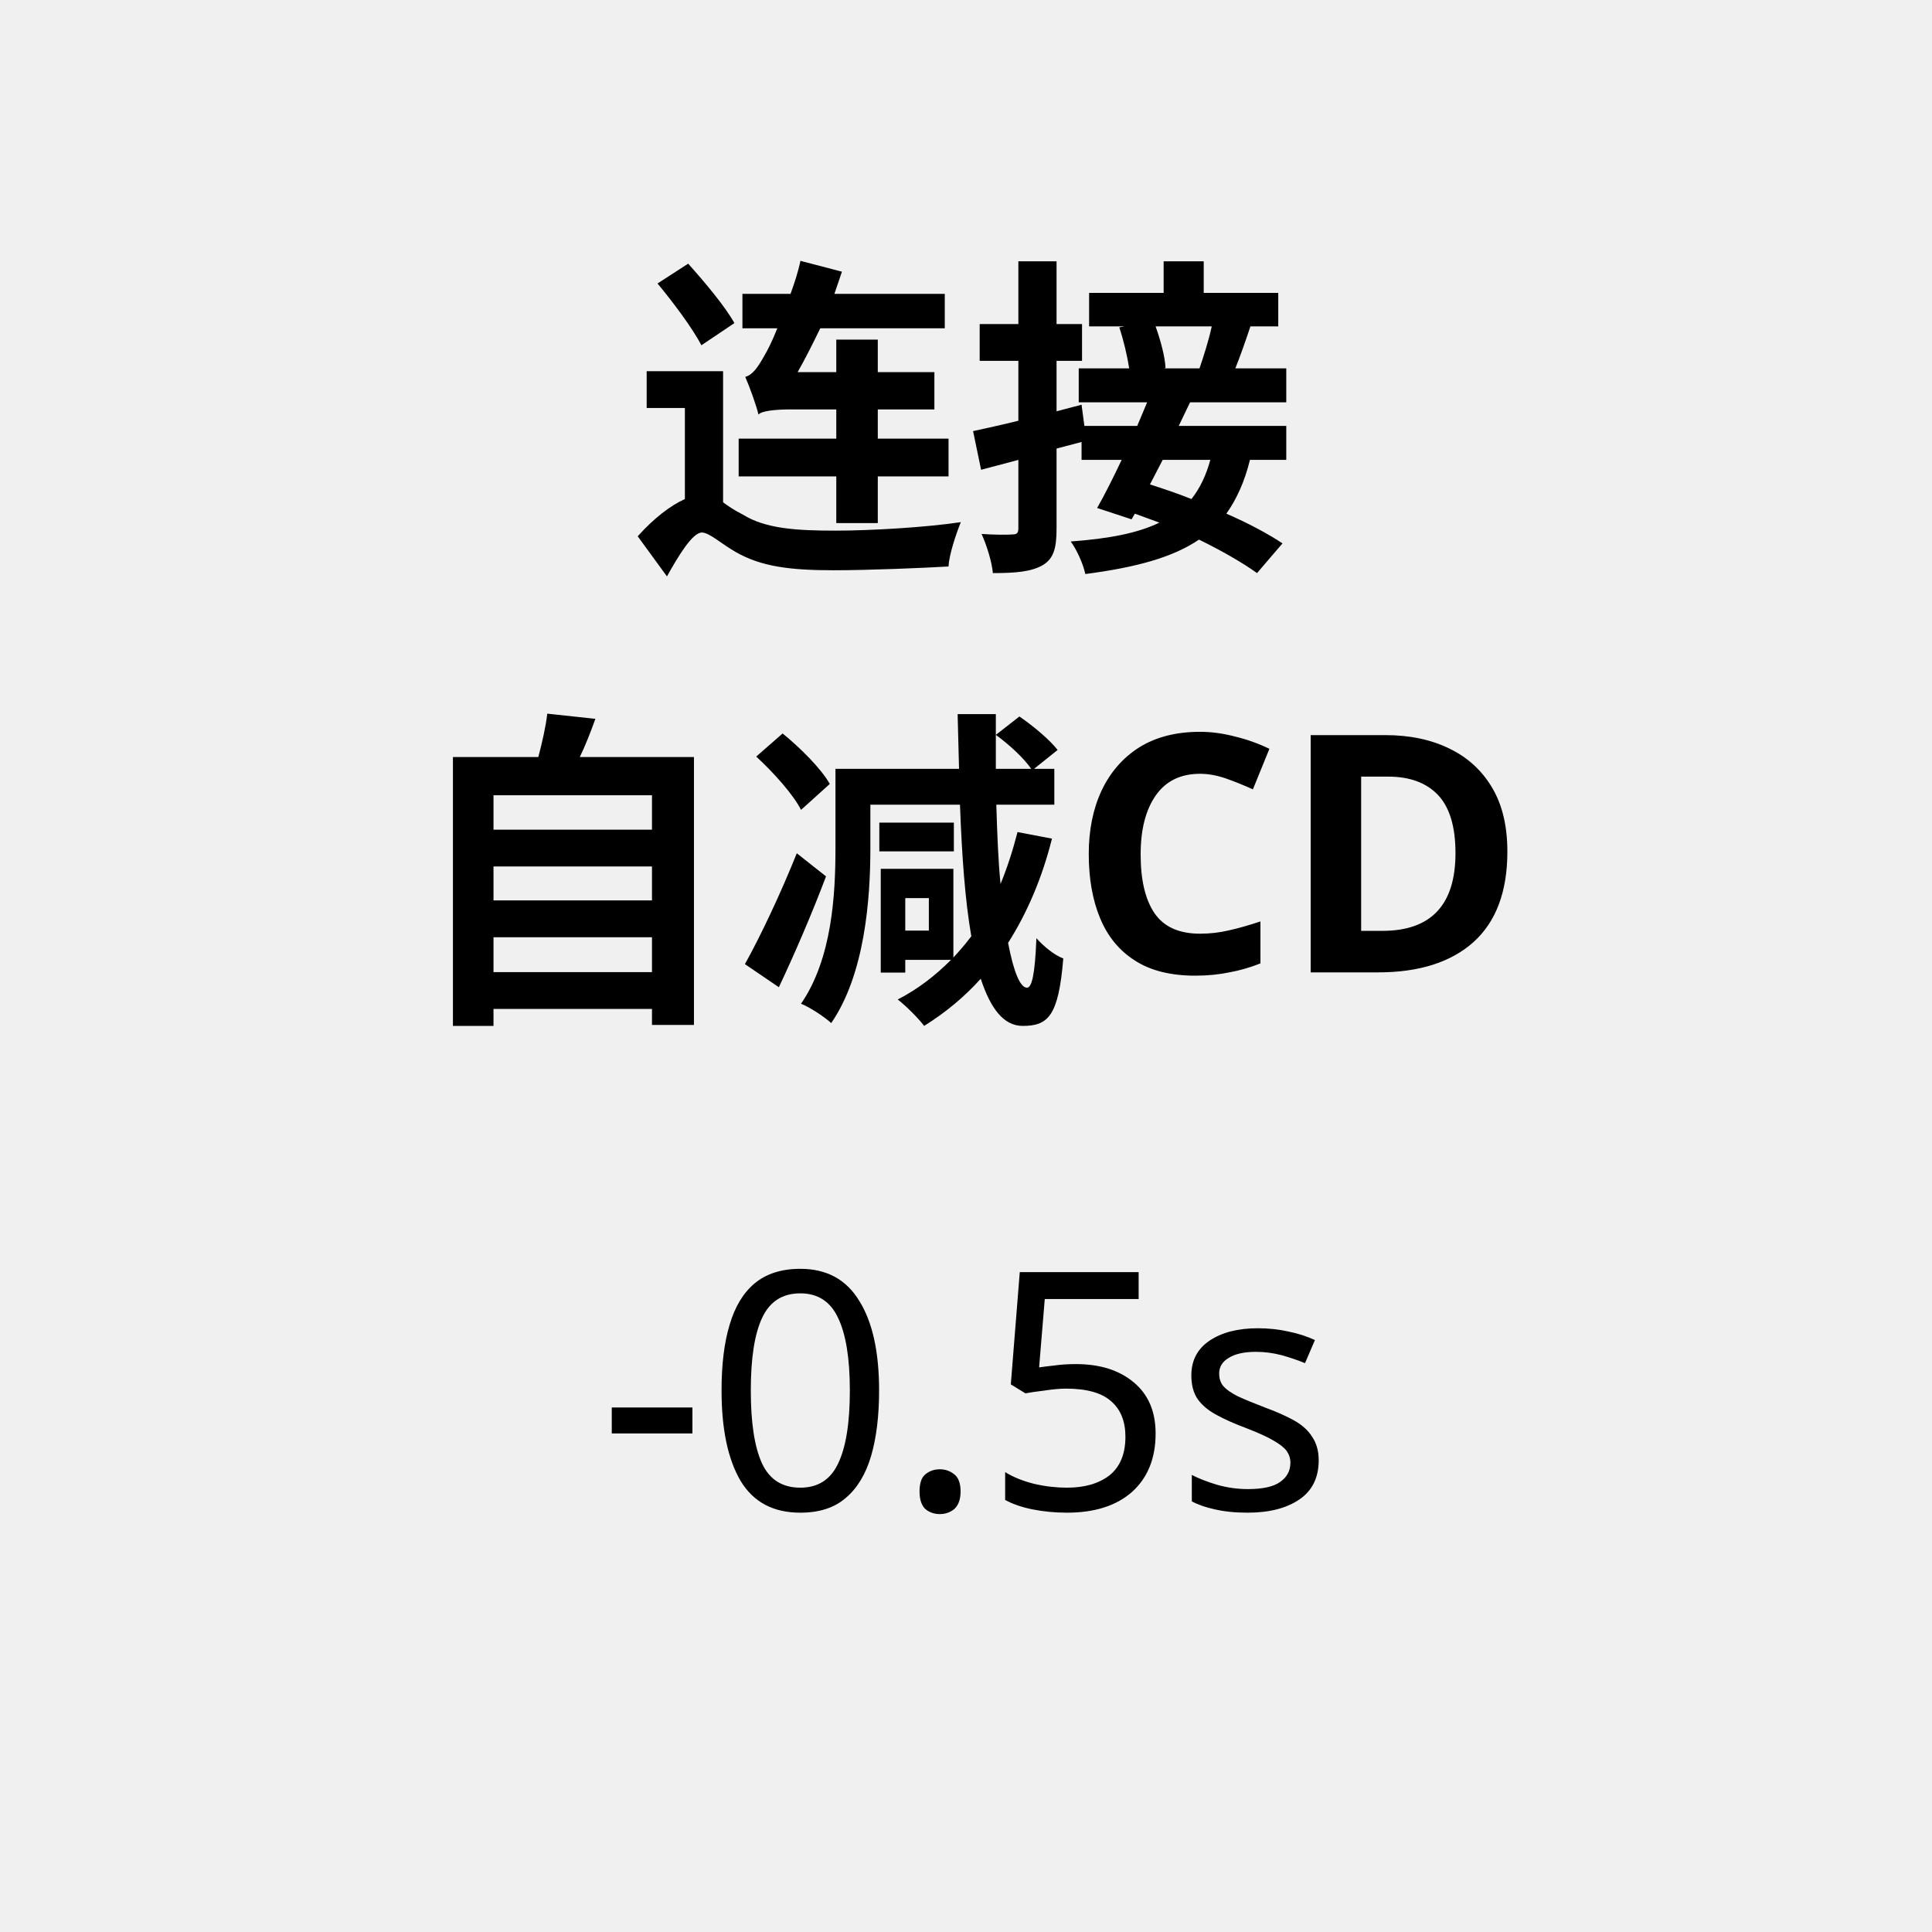
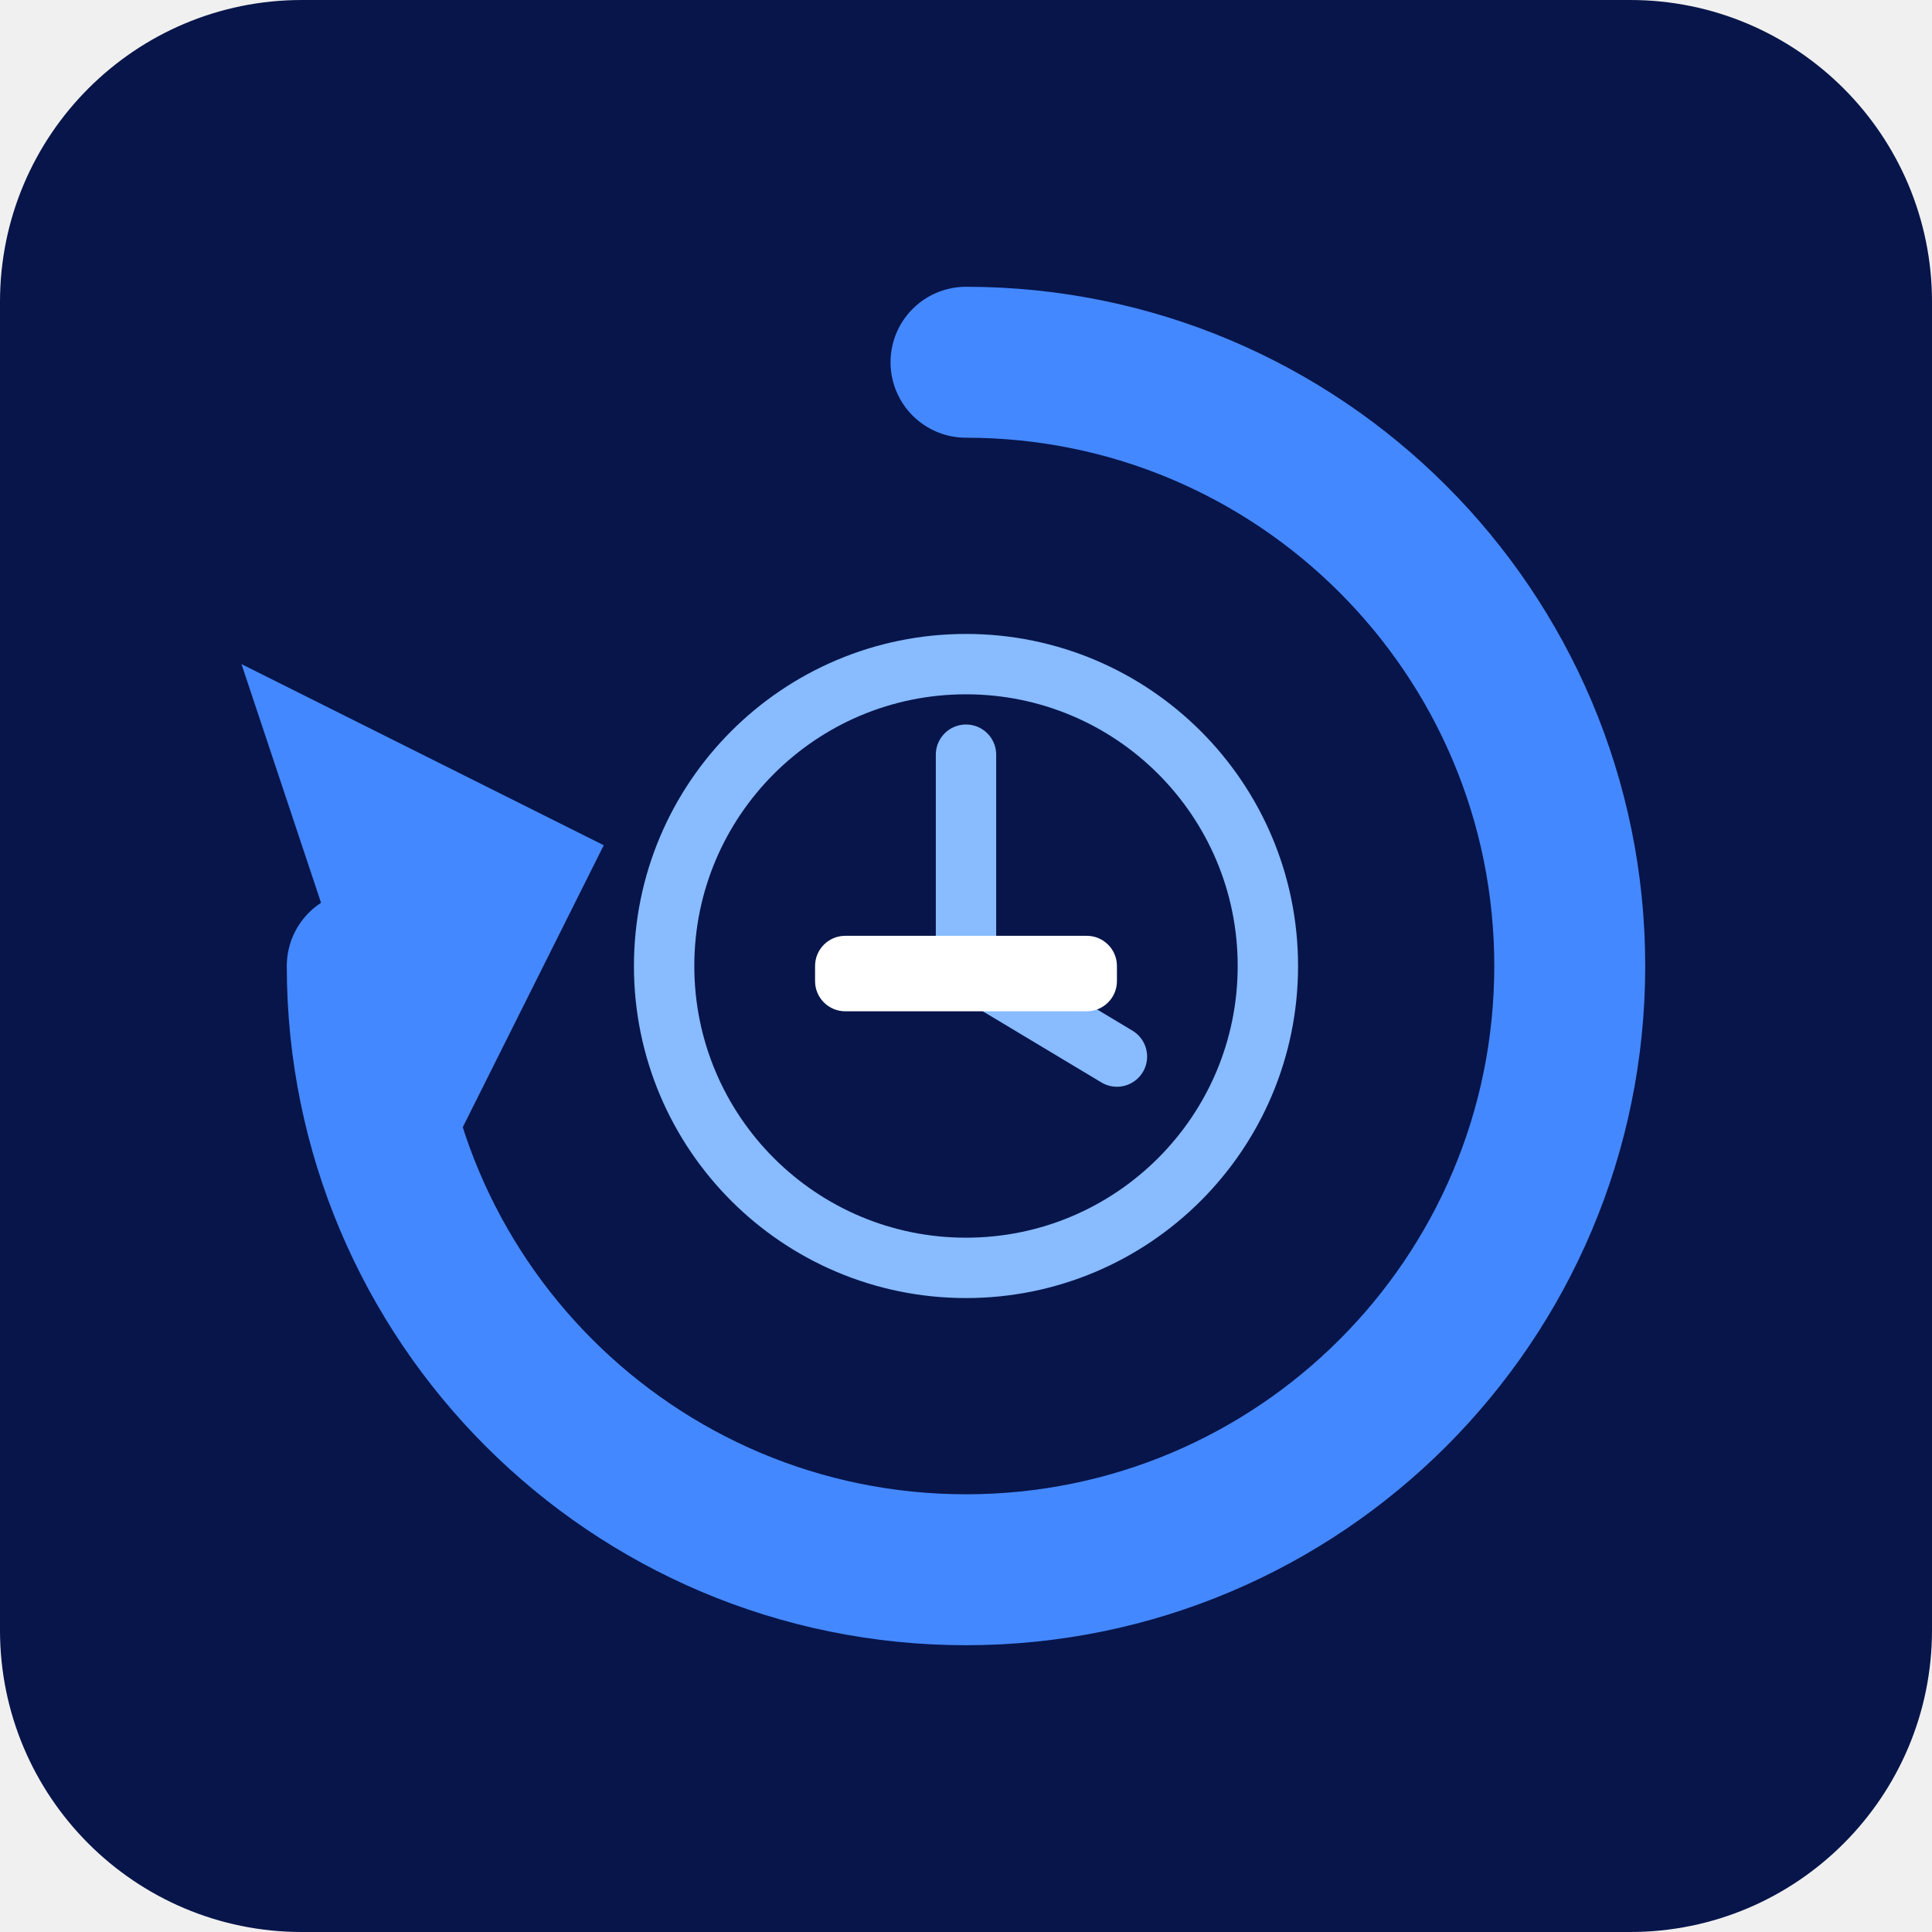
<svg xmlns="http://www.w3.org/2000/svg" viewBox="0 0 64 64" width="64" height="64">
-   <text x="32" y="18" text-anchor="middle" font-size="11" font-family="sans-serif" fill="black" font-weight="bold">连接</text>
-   <text x="32" y="33" text-anchor="middle" font-size="11" font-family="sans-serif" fill="black" font-weight="bold">自减CD</text>
-   <text x="32" y="50" text-anchor="middle" font-size="11" font-family="sans-serif" fill="black">-0.5s</text>
+   <rect width="64" height="64" rx="10" fill="#07154a" />
+   <path d="M 32 12 A 20 20 0 1 1 12 32" fill="none" stroke="#4488ff" stroke-width="5" stroke-linecap="round" />
+   <polygon points="8,22 20,28 14,40" fill="#4488ff" />
+   <circle cx="32" cy="32" r="10" fill="none" stroke="#88bbff" stroke-width="2" />
+   <line x1="32" y1="25" x2="32" y2="32" stroke="#88bbff" stroke-width="2" stroke-linecap="round" />
+   <line x1="32" y1="32" x2="37" y2="35" stroke="#88bbff" stroke-width="2" stroke-linecap="round" />
+   <rect x="27" y="31" width="10" height="2.5" rx="1" fill="white" />
</svg>
